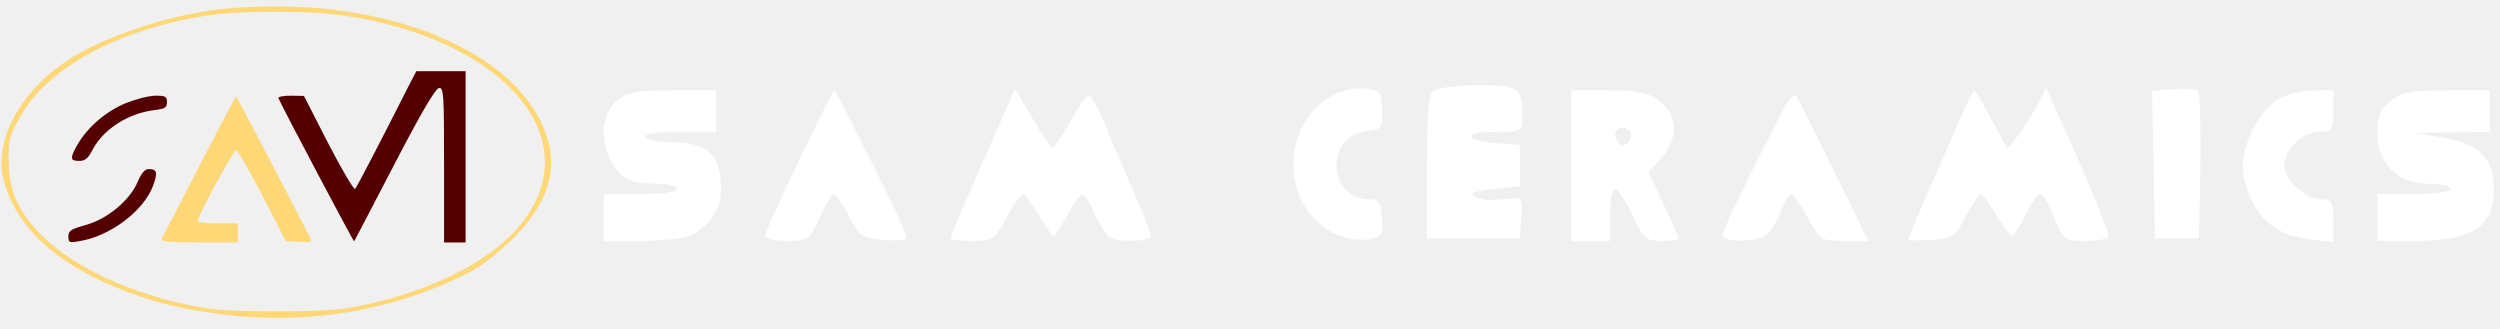
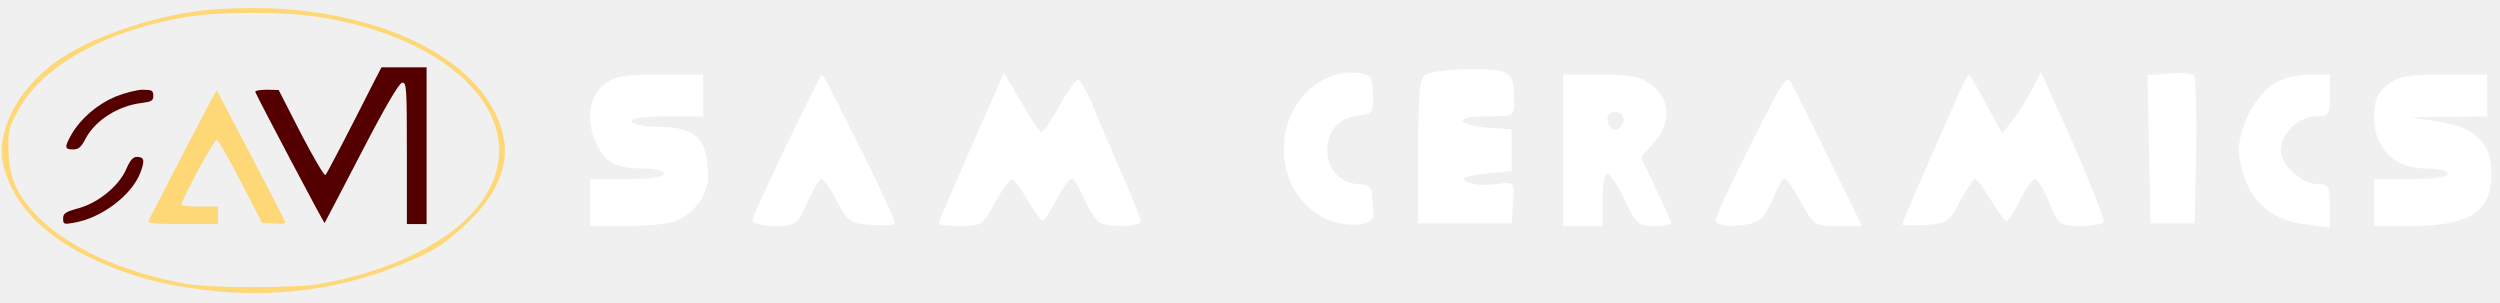
- <svg xmlns="http://www.w3.org/2000/svg" id="svg14" preserveAspectRatio="xMidYMid meet" viewBox="0 0 451.5 59.25" height="79" width="602" version="1.0">
+ <svg xmlns="http://www.w3.org/2000/svg" version="1.0" width="480" height="58" viewBox="0 0 360 43.5" preserveAspectRatio="xMidYMid meet" id="svg14">
  <defs id="defs18" />
-   <g id="g12" stroke="none" fill="#000000" transform="matrix(0.1,0,0,-0.1,0,116)">
-     <path style="fill:#fed777;fill-opacity:1;stroke-width:0.522" id="path2" d="M 398.813,1143.775 C 298.164,1131.995 176.385,1090.274 111.324,1043.645 31.25,986.708 -11.011,901.794 6.783,834.059 28.47,752.58 96.31,687.79 209.193,641.16 c 61.168,-25.523 115.107,-39.267 192.957,-49.084 138.462,-17.179 275.255,1.473 399.259,54.483 54.495,23.56 68.953,32.395 108.434,67.244 68.397,60.864 95.644,121.727 82.299,183.081 -28.916,126.635 -185.728,223.331 -401.484,246.89 -54.495,6.381 -136.237,5.89 -191.845,0 z m 225.209,-12.271 C 915.404,1087.33 1066.099,905.72 938.203,752.089 880.927,683.372 764.708,627.417 629.583,603.857 c -46.71,-8.344 -213.531,-8.344 -261.354,0 -130.121,22.578 -244.671,76.079 -303.615,142.342 -35.589,39.758 -48.378,72.644 -48.934,123.69 -0.556,38.776 1.112,44.175 20.575,79.024 48.934,88.35 175.719,157.067 334.755,182.591 61.724,9.817 188.508,9.817 253.012,0 z" />
-     <path style="fill:#550000;fill-opacity:1;stroke-width:0.522" id="path4" d="M 738.573,1005.851 C 685.746,901.303 644.597,822.278 641.26,818.843 c -2.224,-1.963 -23.911,34.849 -48.378,81.969 l -43.93,85.896 -23.911,0.491 c -13.346,0 -23.355,-1.963 -22.243,-4.418 8.897,-20.124 135.681,-259.652 136.794,-258.67 0.556,0.982 33.364,63.318 72.289,138.416 47.822,92.277 74.514,137.434 80.63,138.415 8.897,1.472 9.453,-9.326 9.453,-138.415 V 722.148 h 19.462 19.463 V 876.761 1031.374 H 796.404 751.919 Z" />
-     <path style="fill:#550000;fill-opacity:1;stroke-width:0.522" id="path6" d="m 226.431,973.456 c -35.589,-15.216 -67.841,-42.703 -86.191,-74.116 -14.458,-25.523 -13.902,-29.941 2.78,-29.941 11.121,0 16.126,4.418 25.023,21.597 19.462,36.322 64.504,64.79 111.214,70.189 18.906,2.454 22.243,4.417 22.243,14.234 0,10.307 -2.78,11.78 -20.575,11.78 -11.678,0 -36.145,-6.381 -54.495,-13.743 z" />
-     <path style="fill:#fed777;fill-opacity:1;stroke-width:0.522" id="path8" d="m 360.444,861.054 c -36.145,-69.699 -66.729,-129.58 -68.397,-132.525 -2.224,-4.908 13.346,-6.381 67.285,-6.381 h 70.065 v 17.179 17.179 h -36.145 c -20.019,0 -36.145,1.963 -36.145,3.927 0,9.817 65.06,129.09 69.509,128.108 3.336,-0.982 24.467,-38.285 47.822,-82.951 l 41.705,-80.988 24.467,-1.472 c 17.794,-1.473 22.799,0 20.575,4.908 -3.336,8.344 -132.901,256.216 -134.569,258.179 -0.556,0.491 -30.584,-55.955 -66.172,-125.163 z" />
-     <path style="fill:#550000;fill-opacity:1;stroke-width:0.522" id="path10" d="M 248.674,831.604 C 234.216,797.737 193.623,764.36 154.698,753.562 c -26.691,-7.363 -31.14,-10.308 -31.14,-20.615 0,-11.289 1.668,-11.78 20.575,-8.344 54.495,8.835 114.551,53.992 131.789,98.658 9.453,25.033 7.785,31.413 -7.229,31.413 -7.229,0 -13.346,-7.363 -20.019,-23.069 z" />
-     <g style="fill:#ffffff;fill-opacity:1" transform="matrix(0.8823792,0,0,0.9375,1037.407,668.6841)" fill="#000000" stroke="none" id="g24">
-       <path d="m 1575,349 c -125,-38 -141,-212 -25,-272 45,-22 106,-19 104,6 -1,9 -2,26 -3,37 -1,14 -8,20 -24,20 -38,0 -67,27 -67,64 0,39 23,63 65,68 27,3 30,6 28,37 -1,18 -3,35 -5,36 -11,10 -48,12 -73,4 z" id="path2-5" style="opacity:1;fill:#ffffff;fill-opacity:1" />
-       <path d="m 1760,350 c -12,-7 -15,-35 -15,-147 V 65 h 95 95 l 3,41 c 3.678,39.323 0.714,37.894 -31.044,34.652 -17,-2 -38.956,-3.696 -53.956,1.304 -25,7 -21,13.044 27,18.044 l 55,5 v 40 40 l -45,3 c -69,5 -74,22 -7,22 56,0 57,0 57,29 0,57 -6,61 -89,61 -42,0 -83,-5 -91,-10 z" id="path4-8" style="opacity:1;fill:#ffffff;fill-opacity:1" />
-       <path d="m 3272,352 -43,-3 3,-142 3,-142 h 45 45 l 3,139 c 1,77 -1,142 -5,145 -4,3 -27,5 -51,3 z" id="path6-6" style="opacity:1;fill:#ffffff;fill-opacity:1" />
-       <path d="M 86,329 C 55,305 51,254 77,210 c 18,-31 38,-40 96,-40 20,0 37,-4 37,-10 0,-6 -32,-10 -75,-10 H 60 V 105 60 h 74 c 41,0 86,4 99,9 39,15 67,51 67,85 0,74 -25,96 -105,96 -24,0 -47,5 -50,10 -4,6 22,10 69,10 h 76 v 40 40 h -89 c -74,0 -92,-3 -115,-21 z" id="path8-8" style="opacity:1;fill:#ffffff;fill-opacity:1" />
-       <path d="M 527,343 C 497,291 390,79 390,71 c 0,-6 20,-11 45,-11 44,0 46,2 67,45 12,25 25,45 29,45 4,0 18,-19 31,-42 22,-40 26,-43 71,-46 26,-2 47,-1 47,3 0,8 -39,87 -95,190 -56,105 -52,99 -58,88 z" id="path10-9" style="opacity:1;fill:#ffffff;fill-opacity:1" />
-       <path d="M 865,274 C 794,123 770,70 770,65 c 0,-3 20,-5 44,-5 42,0 46,2 70,45 15,25 30,45 34,45 4,0 18,-18 32,-40 14,-22 27,-40 31,-40 3,0 15,18 28,40 12,22 26,40 31,40 4,0 16,-17 25,-38 10,-20 23,-40 29,-44 16,-11 86,-10 86,1 0,6 -17,47 -39,93 -21,46 -48,104 -59,131 -12,26 -25,47 -29,47 -5,0 -22,-22 -38,-50 -16,-27 -32,-50 -36,-50 -4,0 -23,26 -42,57 l -35,56 z" id="path12" style="opacity:1;fill:#ffffff;fill-opacity:1" />
-       <path d="M 2040,205 V 60 h 40 40 v 50 c 0,28 4,50 10,50 5,0 21,-22 35,-50 23,-46 28,-50 60,-50 19,0 35,2 35,5 0,2 -14,32 -31,66 l -31,61 26,27 c 36,38 35,83 -3,110 -23,17 -44,21 -105,21 h -76 z m 123,60 c 1,-5 -5.047,-18.15 -14.047,-20.15 C 2137.953,242.85 2130,255 2130,265 c 0,17 30,18 33,0 z" id="path14" style="opacity:1;fill:#ffffff;fill-opacity:1" />
-       <path d="M 2474,312 C 2418,213 2350,81 2350,71 c 0,-16 76,-13 93,3 8,8 20,28 27,45 7,17 16,31 20,31 5,0 20,-20 34,-45 26,-44 28,-45 75,-45 h 49 l -30,58 c -91,174 -109,208 -116,219 -5,8 -14,-1 -28,-25 z" id="path16" style="opacity:1;fill:#ffffff;fill-opacity:1" />
-       <path d="M 2847,318 C 2777,169 2730,67 2730,63 c 0,-2 21,-3 47,-1 45,3 49,6 71,46 13,23 27,42 30,42 4,0 18,-18 32,-40 14,-22 28,-40 32,-40 4,0 17,18 28,40 11,22 25,40 30,40 5,0 18,-20 29,-45 19,-44 21,-45 65,-45 25,0 46,4 46,9 0,10 -48,121 -96,219 l -32,67 -18,-34 c -11,-18 -28,-45 -40,-59 l -21,-25 -32,56 c -18,32 -34,57 -36,57 -1,0 -10,-15 -18,-32 z" id="path18" style="opacity:1;fill:#ffffff;fill-opacity:1" />
-       <path d="m 3484,331 c -42,-26 -76,-97 -68,-142 15,-76 58,-117 134,-126 l 50,-6 v 42 c 0,36 -3,41 -24,41 -33,0 -76,37 -76,65 0,32 37,65 72,65 26,0 28,3 28,40 v 40 h -42 c -25,0 -56,-8 -74,-19 z" id="path20" style="opacity:1;fill:#ffffff;fill-opacity:1" />
-       <path d="m 3716,329 c -20,-16 -26,-29 -26,-61 0,-59 42,-98 105,-98 25,0 45,-4 45,-10 0,-6 -32,-10 -75,-10 h -75 V 105 60 h 75 c 125,0 169,30 163,112 -4,52 -35,77 -109,88 l -54,8 78,1 77,1 v 40 40 h -89 c -74,0 -92,-3 -115,-21 z" id="path22" style="opacity:1;fill:#ffffff;fill-opacity:1" />
+   <g transform="matrix(0.1,0,0,-0.1,0,116)" fill="#000000" stroke="none" id="g12">
+     <path d="M 291.734,1145.02 C 218.297,1136.425 129.441,1105.984 81.971,1071.961 23.546,1030.418 -7.29,968.461 5.693,919.038 21.517,859.588 71.016,812.315 153.38,778.292 c 44.63,-18.623 83.986,-28.651 140.789,-35.813 101.027,-12.535 200.837,1.074 291.315,39.753 39.762,17.19 50.311,23.637 79.118,49.064 49.905,44.408 69.786,88.817 60.048,133.583 -21.098,92.398 -135.514,162.951 -292.938,180.141 -39.762,4.656 -99.404,4.298 -139.977,0 z m 164.321,-8.953 c 212.603,-32.232 322.556,-164.741 229.238,-276.836 -41.79,-50.139 -126.588,-90.966 -225.181,-108.156 -34.081,-6.088 -155.801,-6.088 -190.694,0 -94.941,16.474 -178.522,55.511 -221.529,103.858 -25.967,29.009 -35.299,53.004 -35.704,90.249 -0.406,28.292 0.811,32.232 15.012,57.659 35.704,64.464 128.211,114.602 244.25,133.225 45.036,7.163 137.543,7.163 184.608,0 z" id="path2" style="fill:#fed777;fill-opacity:1;stroke-width:0.381" />
+     <path d="m 539.636,1044.385 c -38.544,-76.282 -68.569,-133.942 -71.003,-136.448 -1.623,-1.432 -17.446,25.427 -35.299,59.808 l -32.053,62.673 -17.446,0.358 c -9.738,0 -17.041,-1.433 -16.229,-3.223 6.492,-14.684 98.998,-189.452 99.81,-188.736 0.406,0.716 24.344,46.199 52.745,100.993 34.893,67.329 54.368,100.277 58.831,100.993 6.492,1.074 6.897,-6.805 6.897,-100.993 V 837.384 h 14.201 14.201 v 112.812 112.812 h -32.459 -32.459 z" id="path4" style="fill:#550000;fill-opacity:1;stroke-width:0.381" />
+     <path d="m 165.957,1020.748 c -25.967,-11.102 -49.499,-31.158 -62.888,-54.078 -10.549,-18.623 -10.143,-21.846 2.029,-21.846 8.115,0 11.766,3.223 18.258,15.758 14.201,26.502 47.065,47.273 81.146,51.213 13.795,1.791 16.229,3.223 16.229,10.386 0,7.521 -2.029,8.595 -15.012,8.595 -8.52,0 -26.373,-4.656 -39.762,-10.028 z" id="path6" style="fill:#550000;fill-opacity:1;stroke-width:0.381" />
+     <path d="m 263.739,938.736 c -26.373,-50.855 -48.688,-94.547 -49.905,-96.696 -1.623,-3.581 9.738,-4.656 49.093,-4.656 h 51.122 v 12.535 12.535 h -26.373 c -14.606,0 -26.373,1.433 -26.373,2.865 0,7.163 47.471,94.189 50.716,93.473 2.434,-0.716 17.852,-27.934 34.893,-60.524 l 30.43,-59.092 17.852,-1.074 c 12.983,-1.074 16.635,0 15.012,3.581 -2.434,6.088 -96.97,186.945 -98.187,188.378 -0.406,0.358 -22.315,-40.827 -48.282,-91.324 z" id="path8" style="fill:#fed777;fill-opacity:1;stroke-width:0.381" />
+     <path d="m 182.187,917.248 c -10.549,-24.711 -40.167,-49.064 -68.569,-56.943 -19.475,-5.372 -22.721,-7.521 -22.721,-15.042 0,-8.237 1.217,-8.595 15.012,-6.088 39.762,6.446 83.581,39.395 96.158,71.985 6.897,18.265 5.68,22.92 -5.274,22.92 -5.275,0 -9.738,-5.372 -14.606,-16.832 z" id="path10" style="fill:#550000;fill-opacity:1;stroke-width:0.381" />
+     <g id="g24" stroke="none" fill="#000000" transform="matrix(0.7076993,0,0,0.7519082,807.297,789.4934)" style="fill:#ffffff;fill-opacity:1">
+       <path style="opacity:1;fill:#ffffff;fill-opacity:1" id="path2-5" d="m 1575,349 c -125,-38 -141,-212 -25,-272 45,-22 106,-19 104,6 -1,9 -2,26 -3,37 -1,14 -8,20 -24,20 -38,0 -67,27 -67,64 0,39 23,63 65,68 27,3 30,6 28,37 -1,18 -3,35 -5,36 -11,10 -48,12 -73,4 z" />
+       <path style="opacity:1;fill:#ffffff;fill-opacity:1" id="path4-8" d="m 1760,350 c -12,-7 -15,-35 -15,-147 V 65 h 95 95 l 3,41 c 3.678,39.323 0.714,37.894 -31.044,34.652 -17,-2 -38.956,-3.696 -53.956,1.304 -25,7 -21,13.044 27,18.044 l 55,5 v 40 40 l -45,3 c -69,5 -74,22 -7,22 56,0 57,0 57,29 0,57 -6,61 -89,61 -42,0 -83,-5 -91,-10 z" />
+       <path style="opacity:1;fill:#ffffff;fill-opacity:1" id="path6-6" d="m 3272,352 -43,-3 3,-142 3,-142 h 45 45 l 3,139 c 1,77 -1,142 -5,145 -4,3 -27,5 -51,3 z" />
+       <path style="opacity:1;fill:#ffffff;fill-opacity:1" id="path8-8" d="M 86,329 C 55,305 51,254 77,210 c 18,-31 38,-40 96,-40 20,0 37,-4 37,-10 0,-6 -32,-10 -75,-10 H 60 V 105 60 h 74 c 41,0 86,4 99,9 39,15 67,51 67,85 0,74 -25,96 -105,96 -24,0 -47,5 -50,10 -4,6 22,10 69,10 h 76 v 40 40 h -89 c -74,0 -92,-3 -115,-21 z" />
+       <path style="opacity:1;fill:#ffffff;fill-opacity:1" id="path10-9" d="M 527,343 C 497,291 390,79 390,71 c 0,-6 20,-11 45,-11 44,0 46,2 67,45 12,25 25,45 29,45 4,0 18,-19 31,-42 22,-40 26,-43 71,-46 26,-2 47,-1 47,3 0,8 -39,87 -95,190 -56,105 -52,99 -58,88 z" />
+       <path style="opacity:1;fill:#ffffff;fill-opacity:1" id="path12" d="M 865,274 C 794,123 770,70 770,65 c 0,-3 20,-5 44,-5 42,0 46,2 70,45 15,25 30,45 34,45 4,0 18,-18 32,-40 14,-22 27,-40 31,-40 3,0 15,18 28,40 12,22 26,40 31,40 4,0 16,-17 25,-38 10,-20 23,-40 29,-44 16,-11 86,-10 86,1 0,6 -17,47 -39,93 -21,46 -48,104 -59,131 -12,26 -25,47 -29,47 -5,0 -22,-22 -38,-50 -16,-27 -32,-50 -36,-50 -4,0 -23,26 -42,57 l -35,56 z" />
+       <path style="opacity:1;fill:#ffffff;fill-opacity:1" id="path14" d="M 2040,205 V 60 h 40 40 v 50 c 0,28 4,50 10,50 5,0 21,-22 35,-50 23,-46 28,-50 60,-50 19,0 35,2 35,5 0,2 -14,32 -31,66 l -31,61 26,27 c 36,38 35,83 -3,110 -23,17 -44,21 -105,21 h -76 z m 123,60 c 1,-5 -5.047,-18.15 -14.047,-20.15 C 2137.953,242.85 2130,255 2130,265 c 0,17 30,18 33,0 z" />
+       <path style="opacity:1;fill:#ffffff;fill-opacity:1" id="path16" d="M 2474,312 C 2418,213 2350,81 2350,71 c 0,-16 76,-13 93,3 8,8 20,28 27,45 7,17 16,31 20,31 5,0 20,-20 34,-45 26,-44 28,-45 75,-45 h 49 l -30,58 c -91,174 -109,208 -116,219 -5,8 -14,-1 -28,-25 z" />
+       <path style="opacity:1;fill:#ffffff;fill-opacity:1" id="path18" d="M 2847,318 C 2777,169 2730,67 2730,63 c 0,-2 21,-3 47,-1 45,3 49,6 71,46 13,23 27,42 30,42 4,0 18,-18 32,-40 14,-22 28,-40 32,-40 4,0 17,18 28,40 11,22 25,40 30,40 5,0 18,-20 29,-45 19,-44 21,-45 65,-45 25,0 46,4 46,9 0,10 -48,121 -96,219 l -32,67 -18,-34 c -11,-18 -28,-45 -40,-59 l -21,-25 -32,56 c -18,32 -34,57 -36,57 -1,0 -10,-15 -18,-32 z" />
+       <path style="opacity:1;fill:#ffffff;fill-opacity:1" id="path20" d="m 3484,331 c -42,-26 -76,-97 -68,-142 15,-76 58,-117 134,-126 l 50,-6 v 42 c 0,36 -3,41 -24,41 -33,0 -76,37 -76,65 0,32 37,65 72,65 26,0 28,3 28,40 v 40 h -42 c -25,0 -56,-8 -74,-19 z" />
+       <path style="opacity:1;fill:#ffffff;fill-opacity:1" id="path22" d="m 3716,329 c -20,-16 -26,-29 -26,-61 0,-59 42,-98 105,-98 25,0 45,-4 45,-10 0,-6 -32,-10 -75,-10 h -75 V 105 60 h 75 c 125,0 169,30 163,112 -4,52 -35,77 -109,88 l -54,8 78,1 77,1 v 40 40 h -89 c -74,0 -92,-3 -115,-21 z" />
    </g>
  </g>
</svg>
